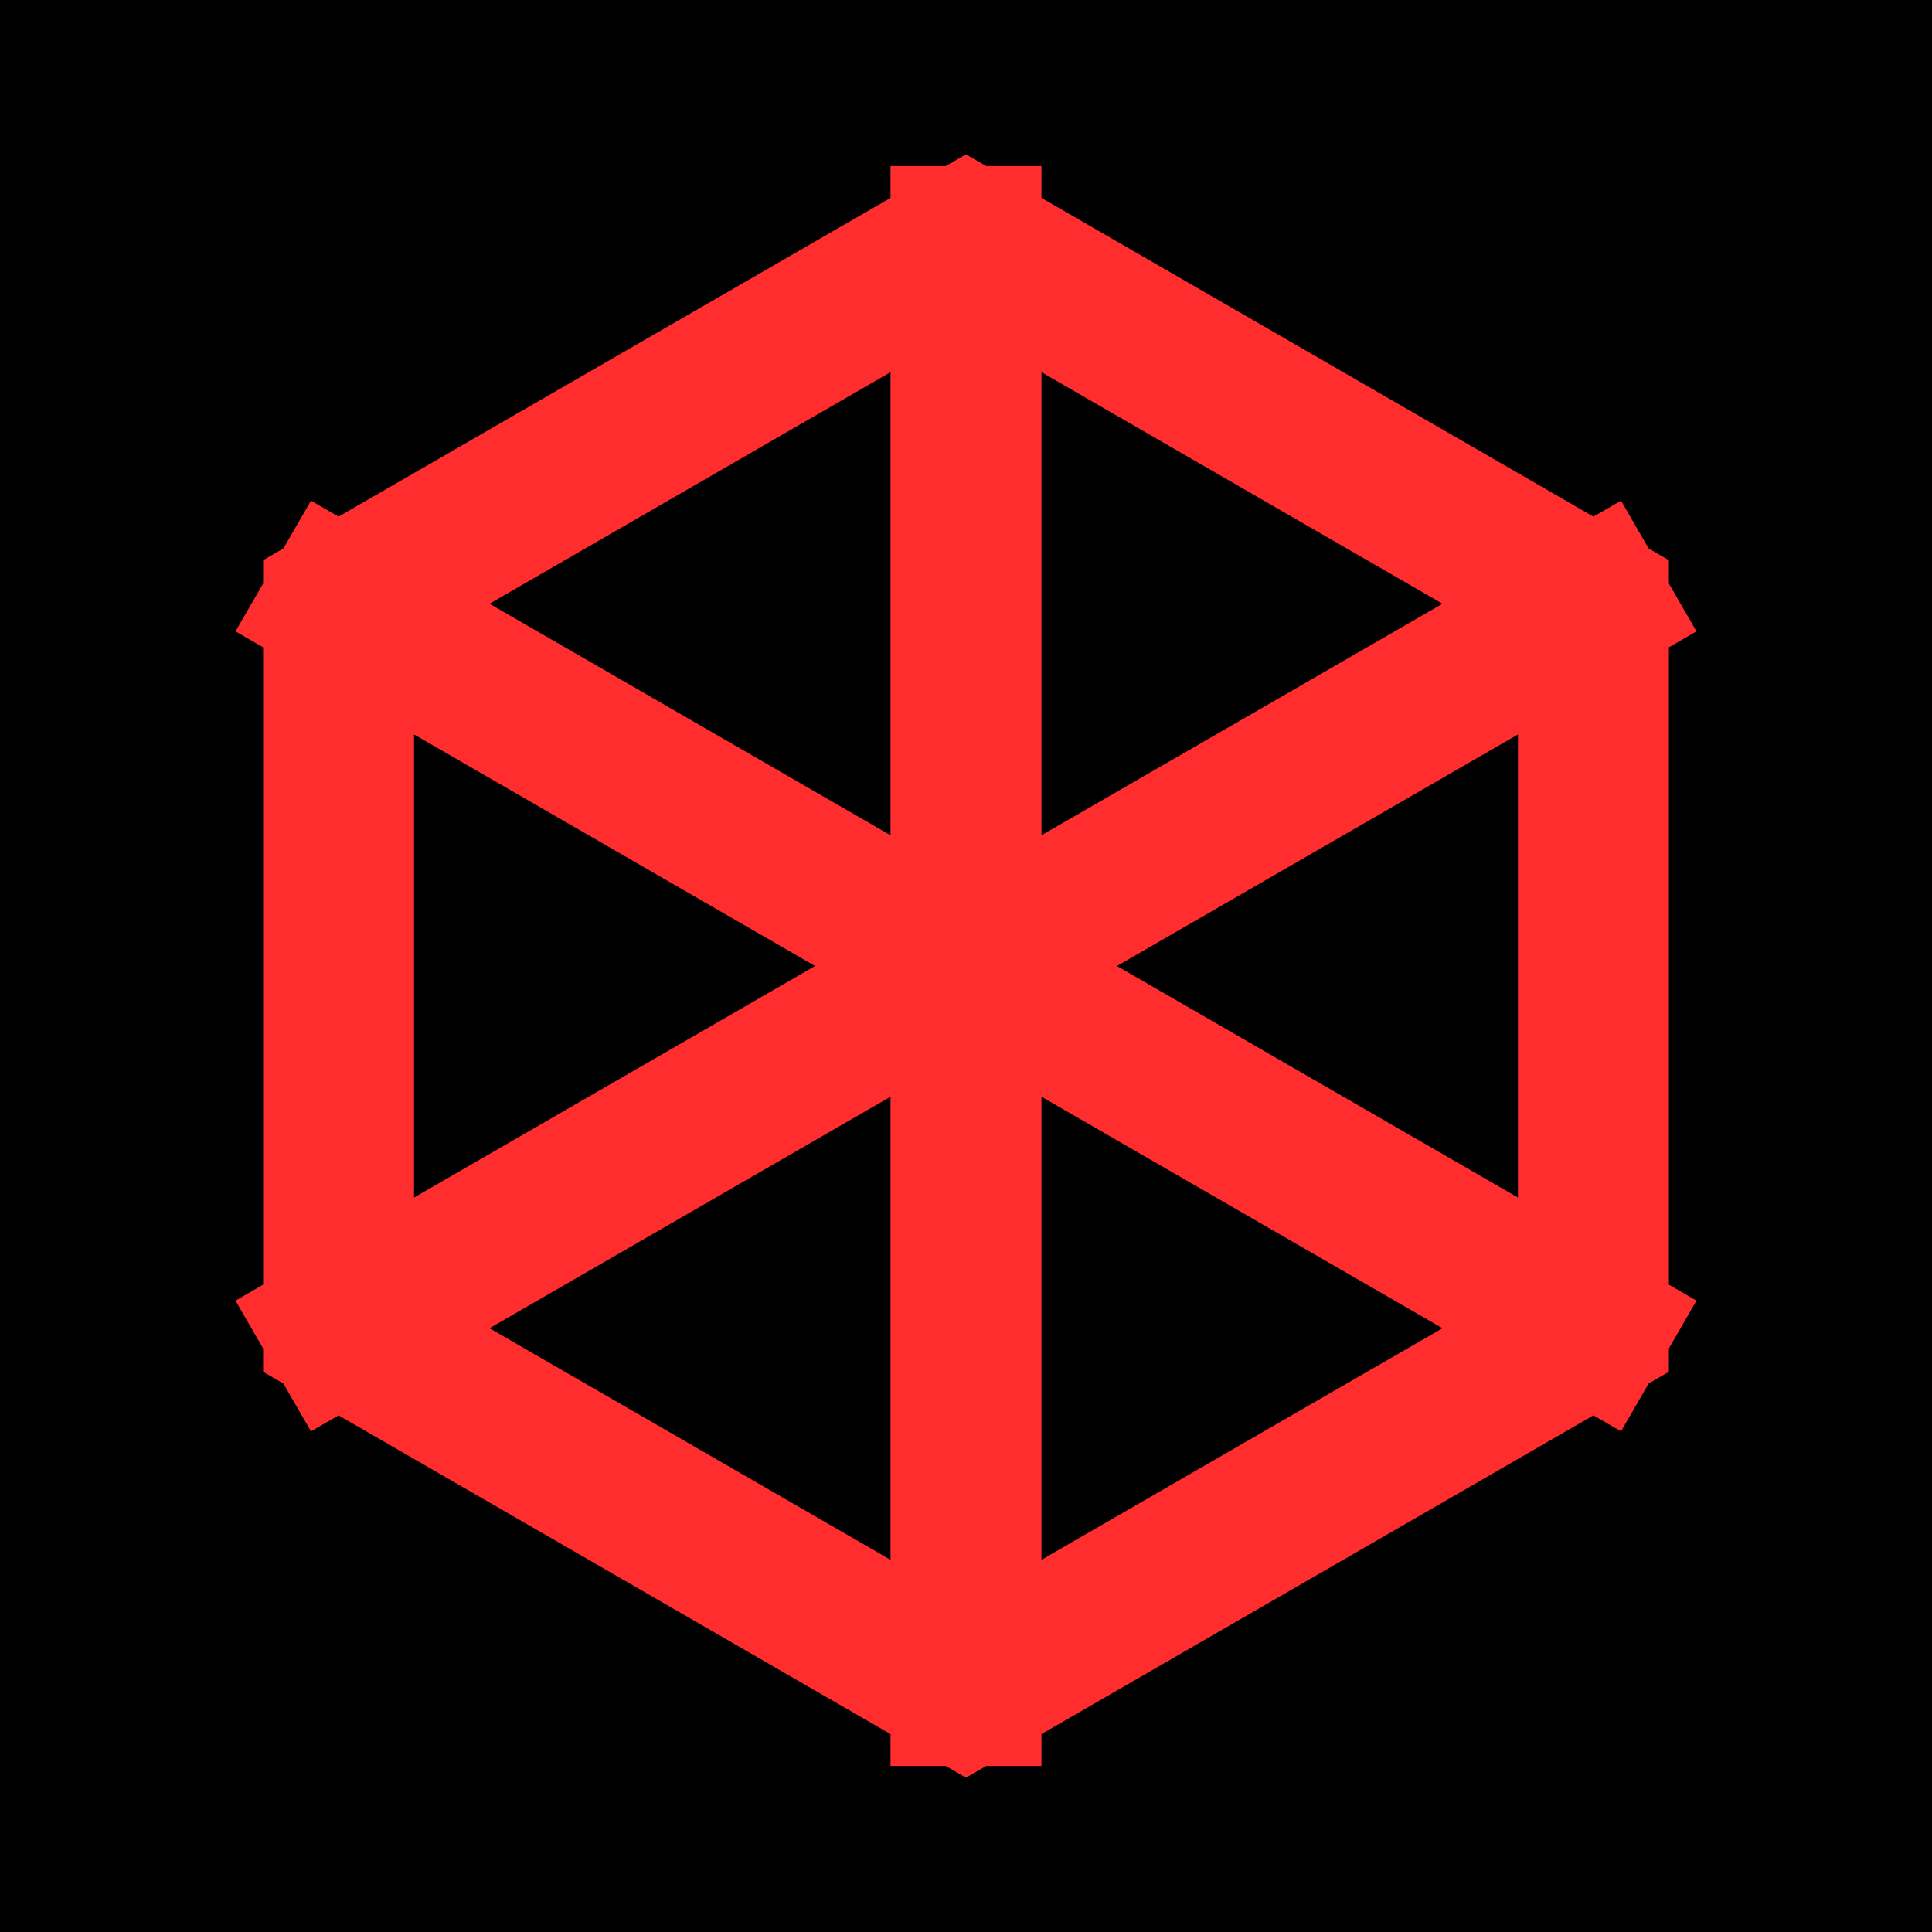
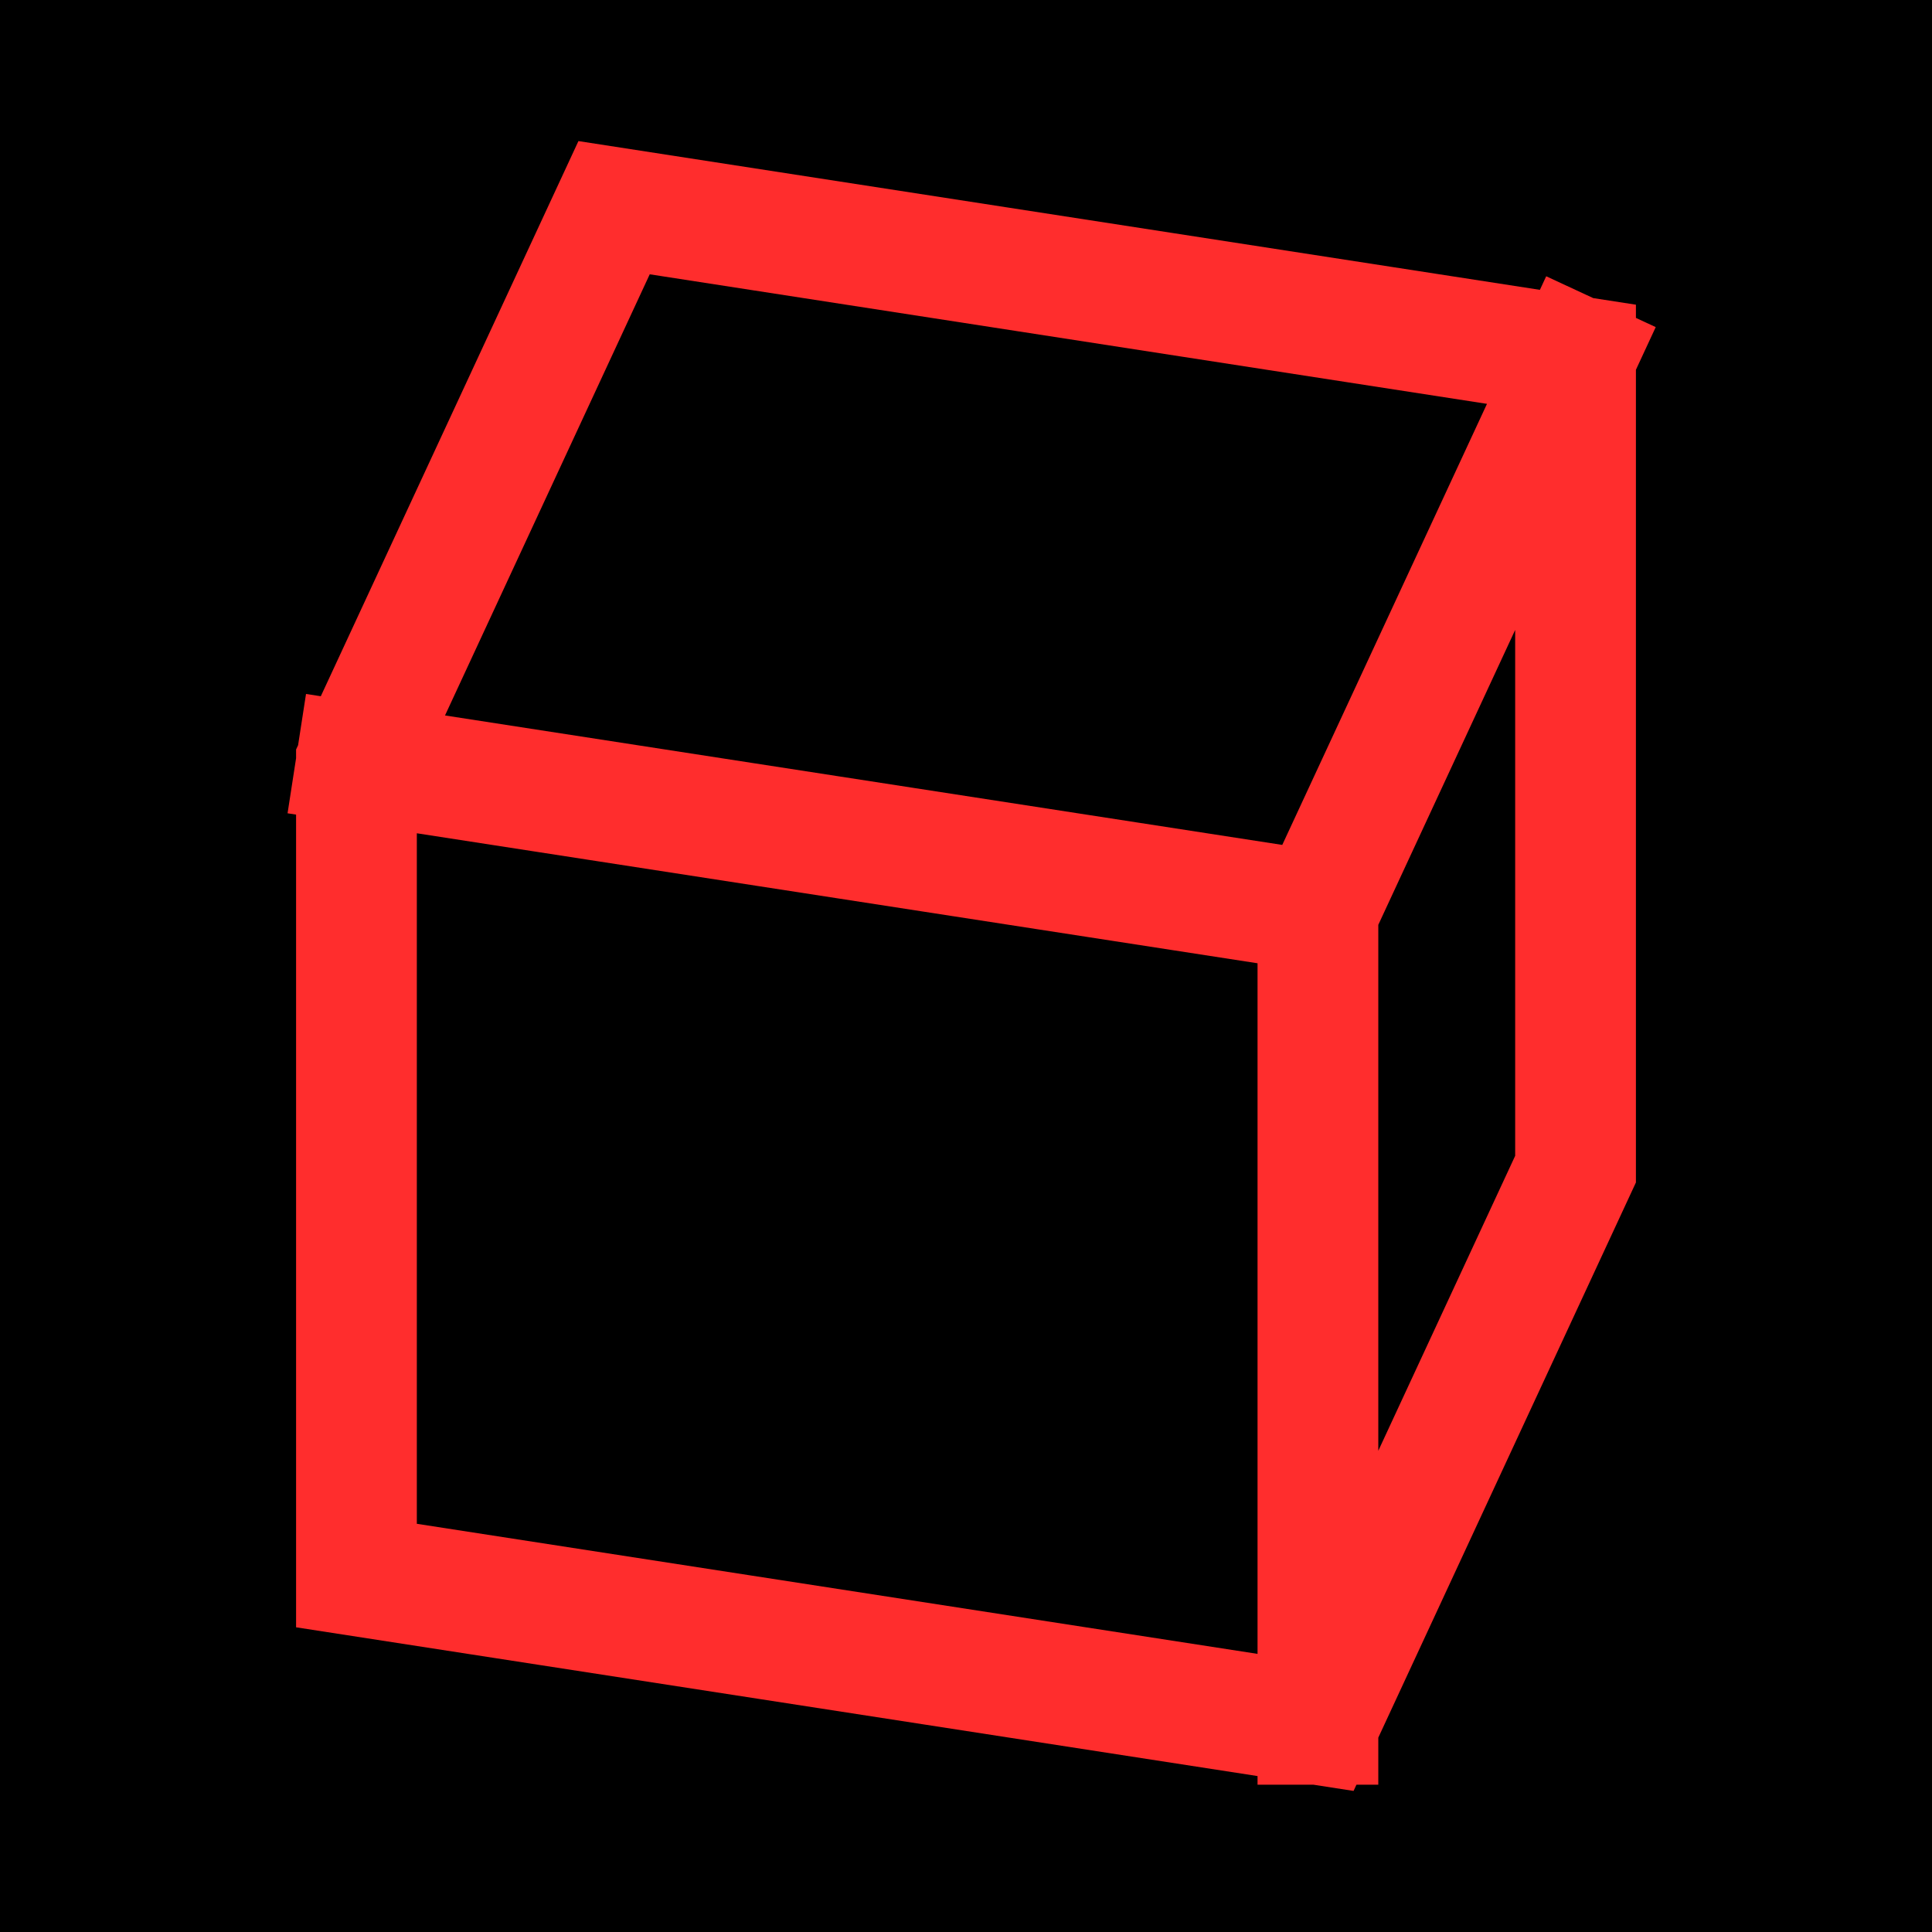
- <svg xmlns="http://www.w3.org/2000/svg" width="32" height="32" viewBox="0 0 32 32" fill="none">
-   <rect width="32" height="32" fill="#000000" />
-   <path d="M16 4 L26.392 10 L26.392 22 L16 28 L5.608 22 L5.608 10 Z M16 4 L16 28 M26.392 10 L5.608 22 M5.608 10 L26.392 22" stroke="#FF2D2D" stroke-width="2.5" stroke-linejoin="miter" stroke-linecap="square" stroke-miterlimit="2" fill="none" />
+ <svg xmlns="http://www.w3.org/2000/svg" width="32" height="32" viewBox="0 0 20 20" fill="none">
+   <rect width="20" height="20" fill="#000000" />
+   <path d="M6.357 2.150 L16.310 3.690 L16.310 12.103 L13.643 17.850 L3.690 16.310 L3.690 7.897 Z M3.690 7.897 L13.643 9.436 M13.643 9.436 L13.643 17.850 M16.310 3.690 L13.643 9.436" stroke="#FF2D2D" stroke-width="1.25" stroke-linejoin="miter" stroke-linecap="square" stroke-miterlimit="4" fill="none" />
</svg>
